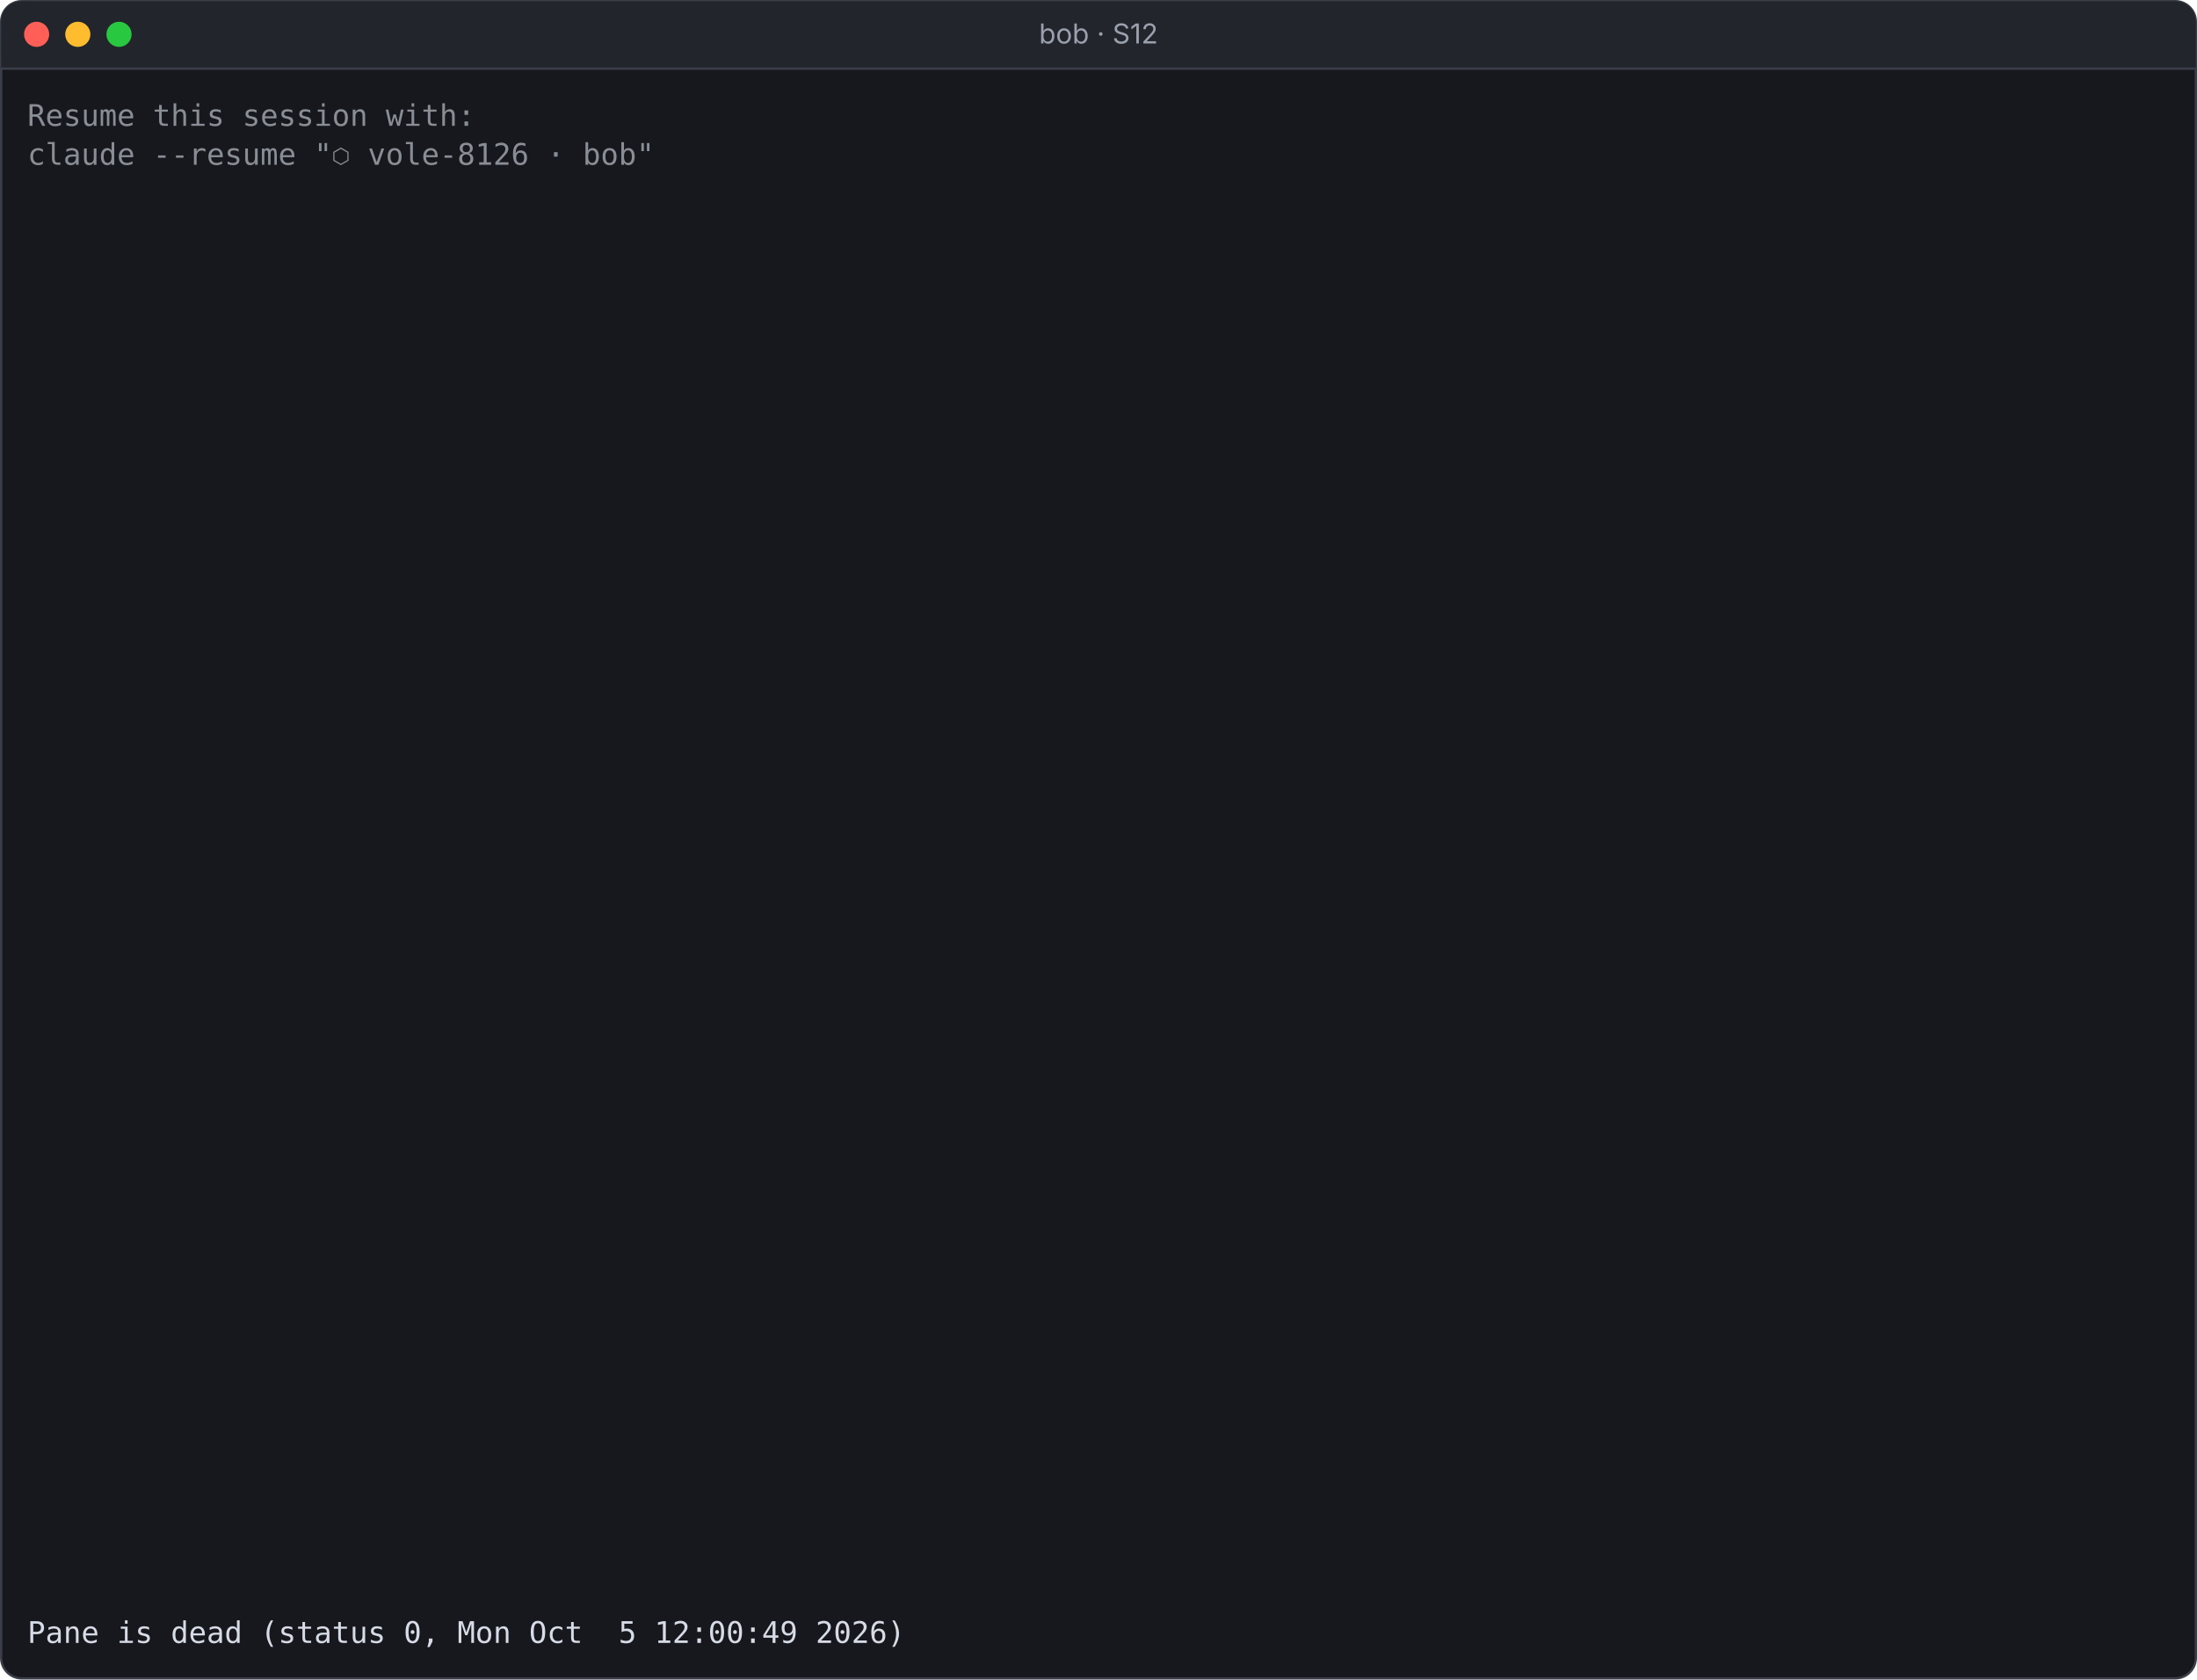
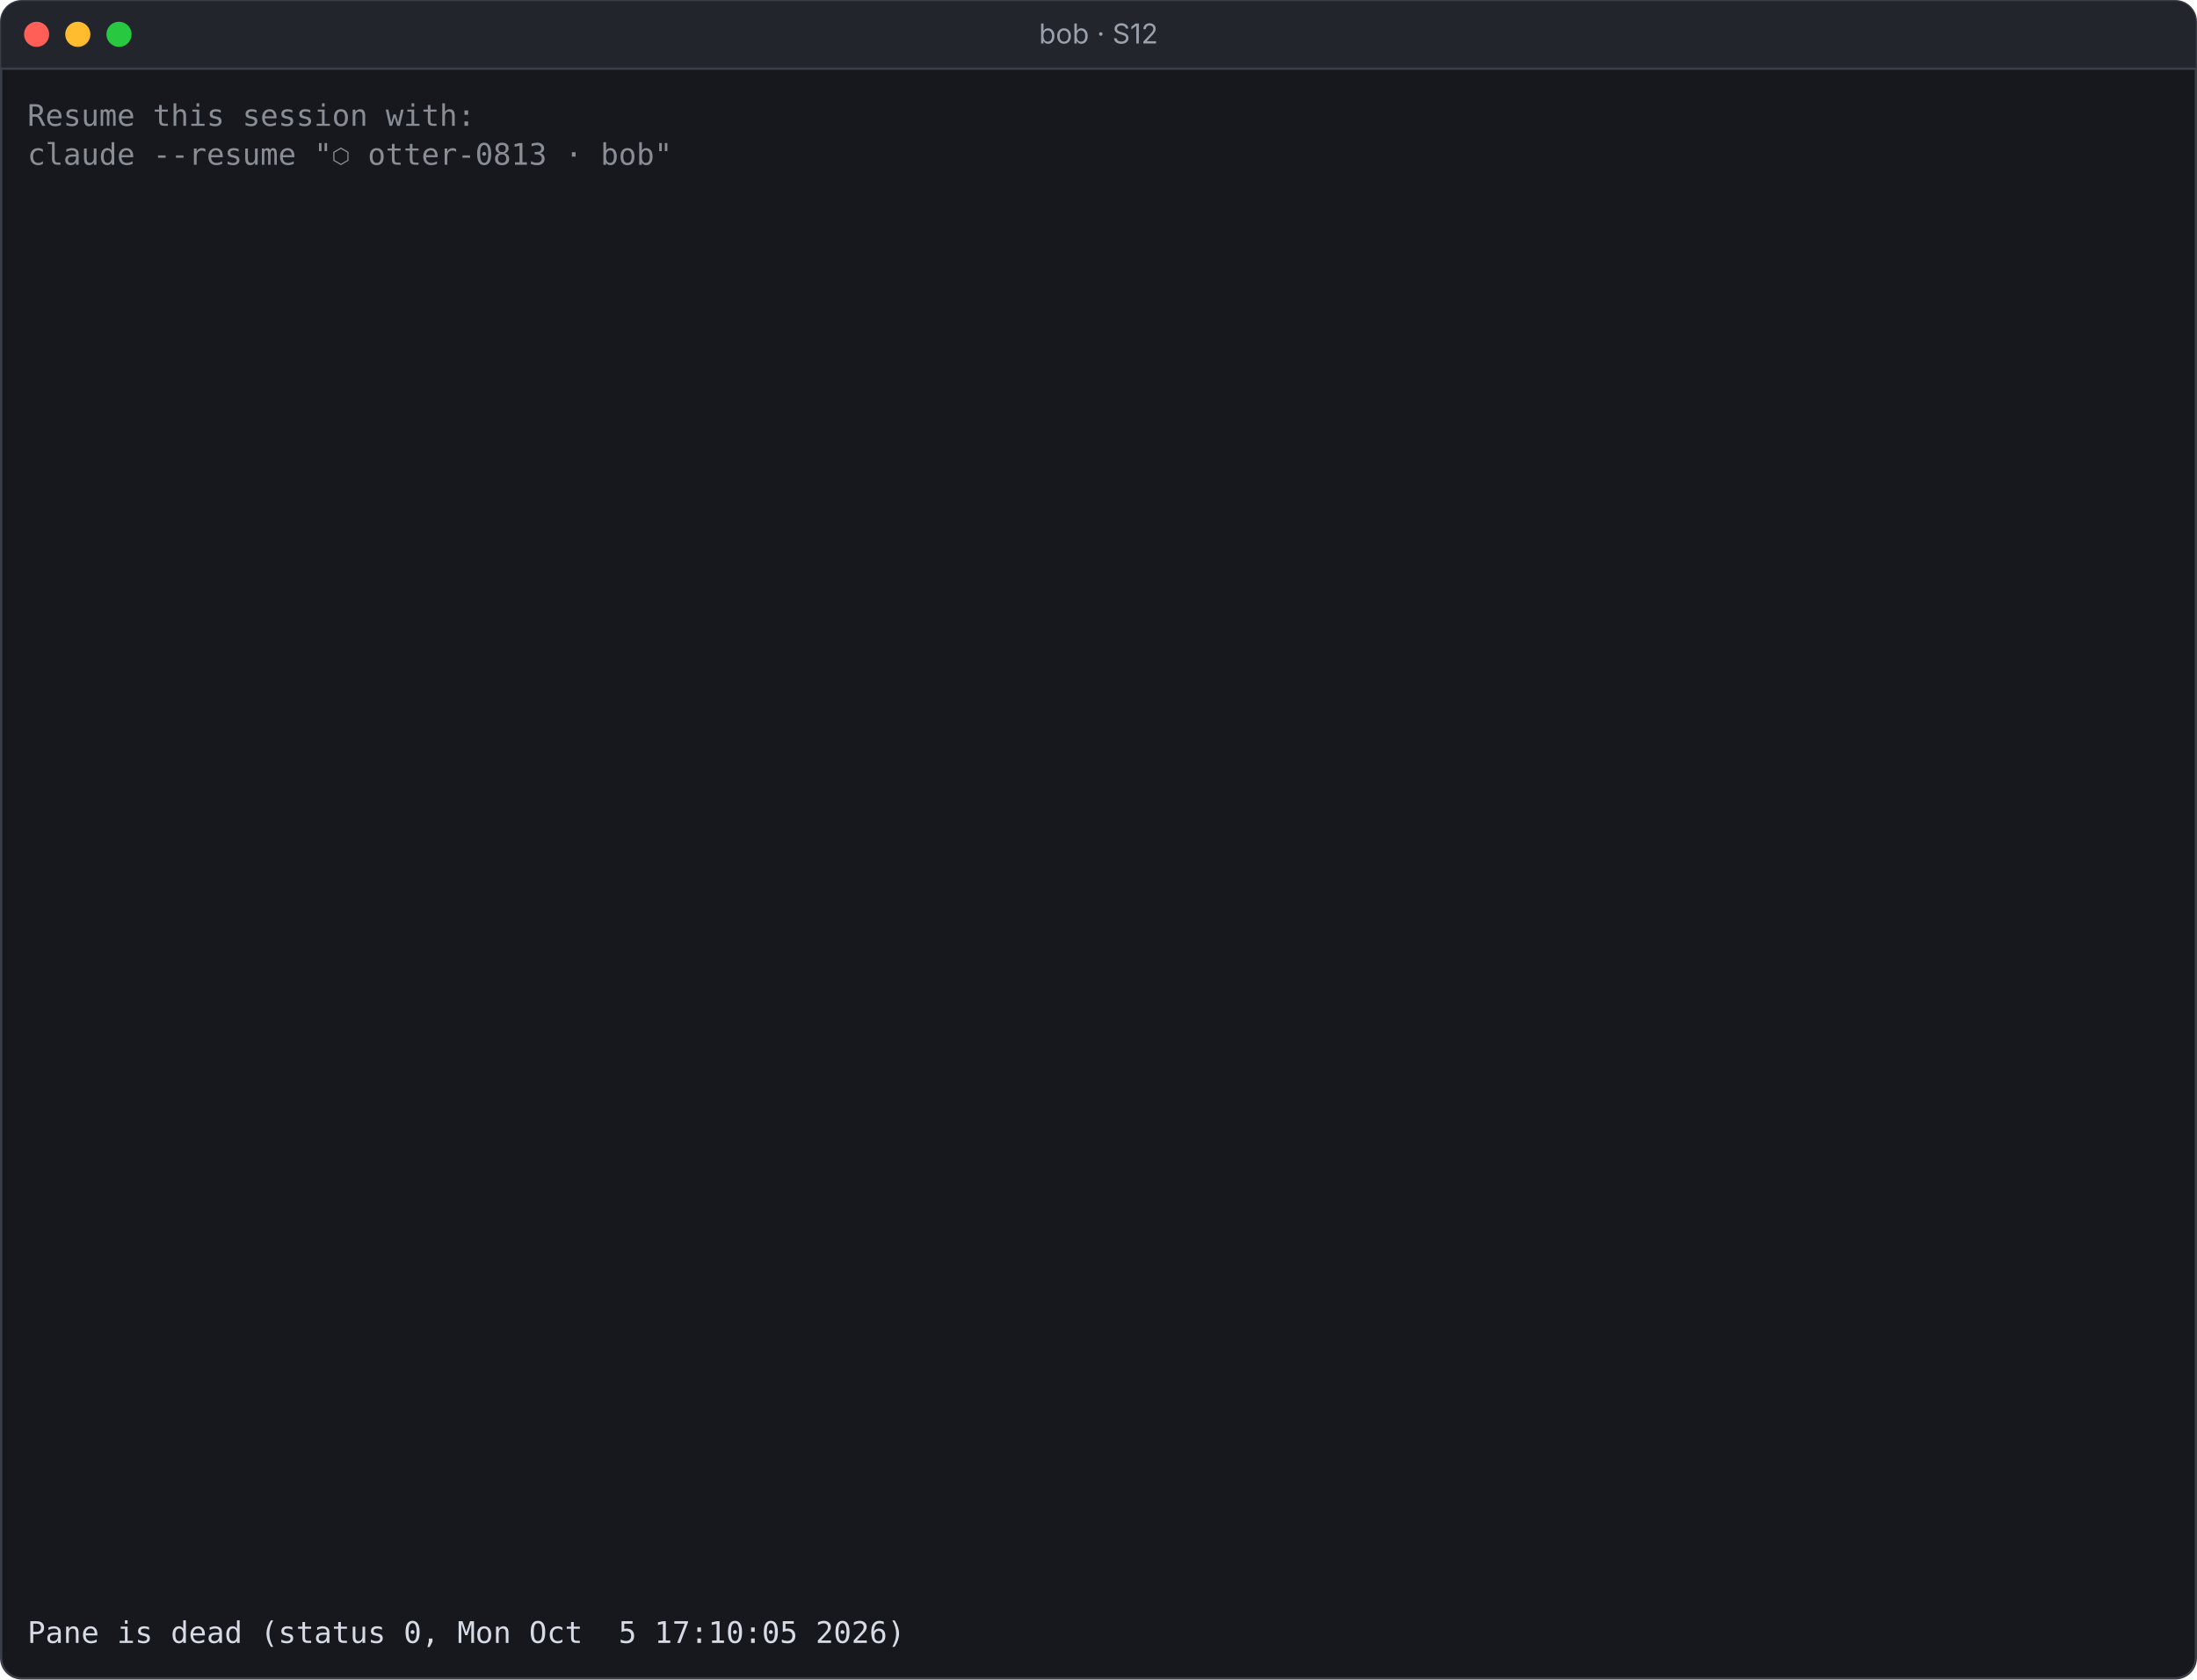
<svg xmlns="http://www.w3.org/2000/svg" viewBox="0 0 960 734" width="960" height="734" role="img" aria-label="bob · S12" font-family="ui-monospace, 'SF Mono', SFMono-Regular, Menlo, Consolas, 'DejaVu Sans Mono', 'Liberation Mono', monospace" font-size="13">
  <rect x="0.5" y="0.5" width="959" height="733" rx="9" fill="#16181d" stroke="#3a3e48" />
  <path d="M0.5 30V9.5a9 9 0 0 1 9-9h941a9 9 0 0 1 9 9V30z" fill="#22252c" />
  <line x1="0.5" y1="30" x2="959.5" y2="30" stroke="#3a3e48" />
  <circle cx="16" cy="15" r="5.5" fill="#ff5f57" />
  <circle cx="34" cy="15" r="5.5" fill="#febc2e" />
  <circle cx="52" cy="15" r="5.5" fill="#28c840" />
  <text x="480" y="19" text-anchor="middle" fill="#9aa1ad" font-size="12" font-family="-apple-system, 'Segoe UI', system-ui, sans-serif">bob · S12</text>
  <g fill="#d6dbe5">
    <text x="12" y="55" opacity="0.6" textLength="195" lengthAdjust="spacing" xml:space="preserve">Resume this session with:</text>
-     <text x="12" y="72" opacity="0.6" textLength="273" lengthAdjust="spacingAndGlyphs" xml:space="preserve">claude --resume "⬡ vole-8126 · bob"</text>
-     <text x="12" y="718" textLength="382.2" lengthAdjust="spacing" xml:space="preserve">Pane is dead (status 0, Mon Oct  5 12:00:49 2026)</text>
+     <text x="12" y="72" opacity="0.6" textLength="280.8" lengthAdjust="spacingAndGlyphs" xml:space="preserve">claude --resume "⬡ otter-0813 · bob"</text>
+     <text x="12" y="718" textLength="382.2" lengthAdjust="spacing" xml:space="preserve">Pane is dead (status 0, Mon Oct  5 17:10:05 2026)</text>
  </g>
</svg>
